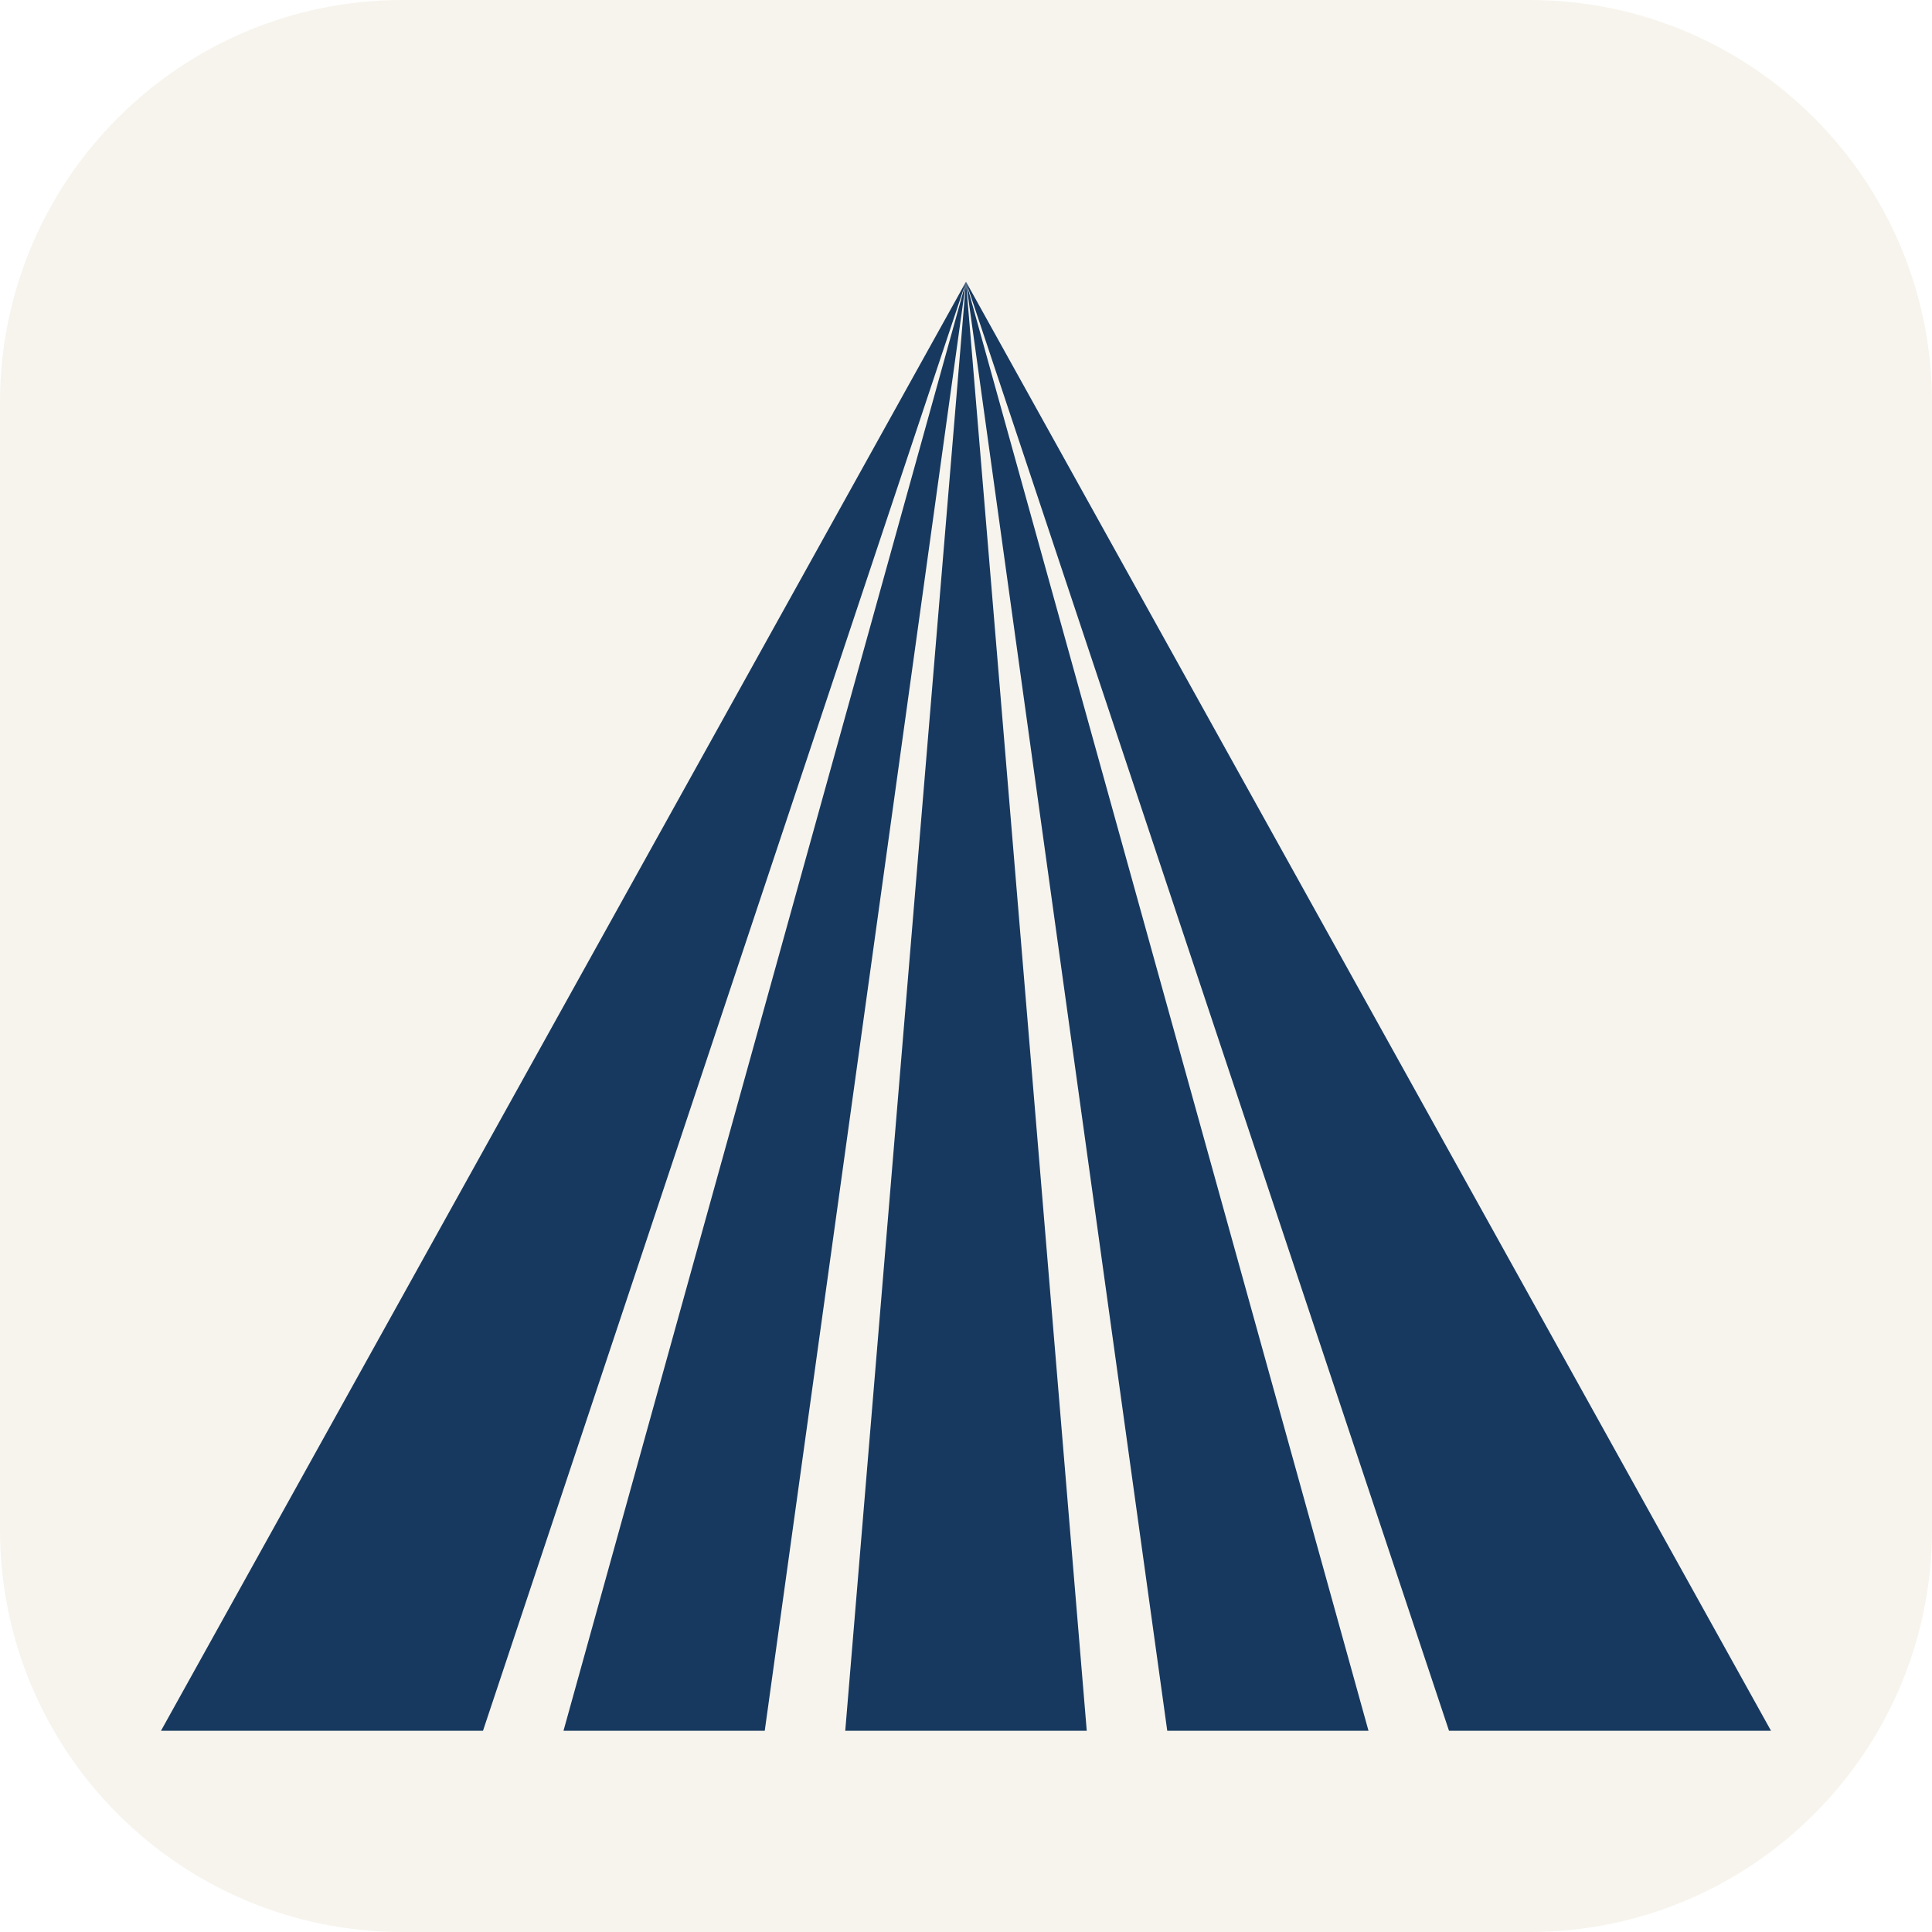
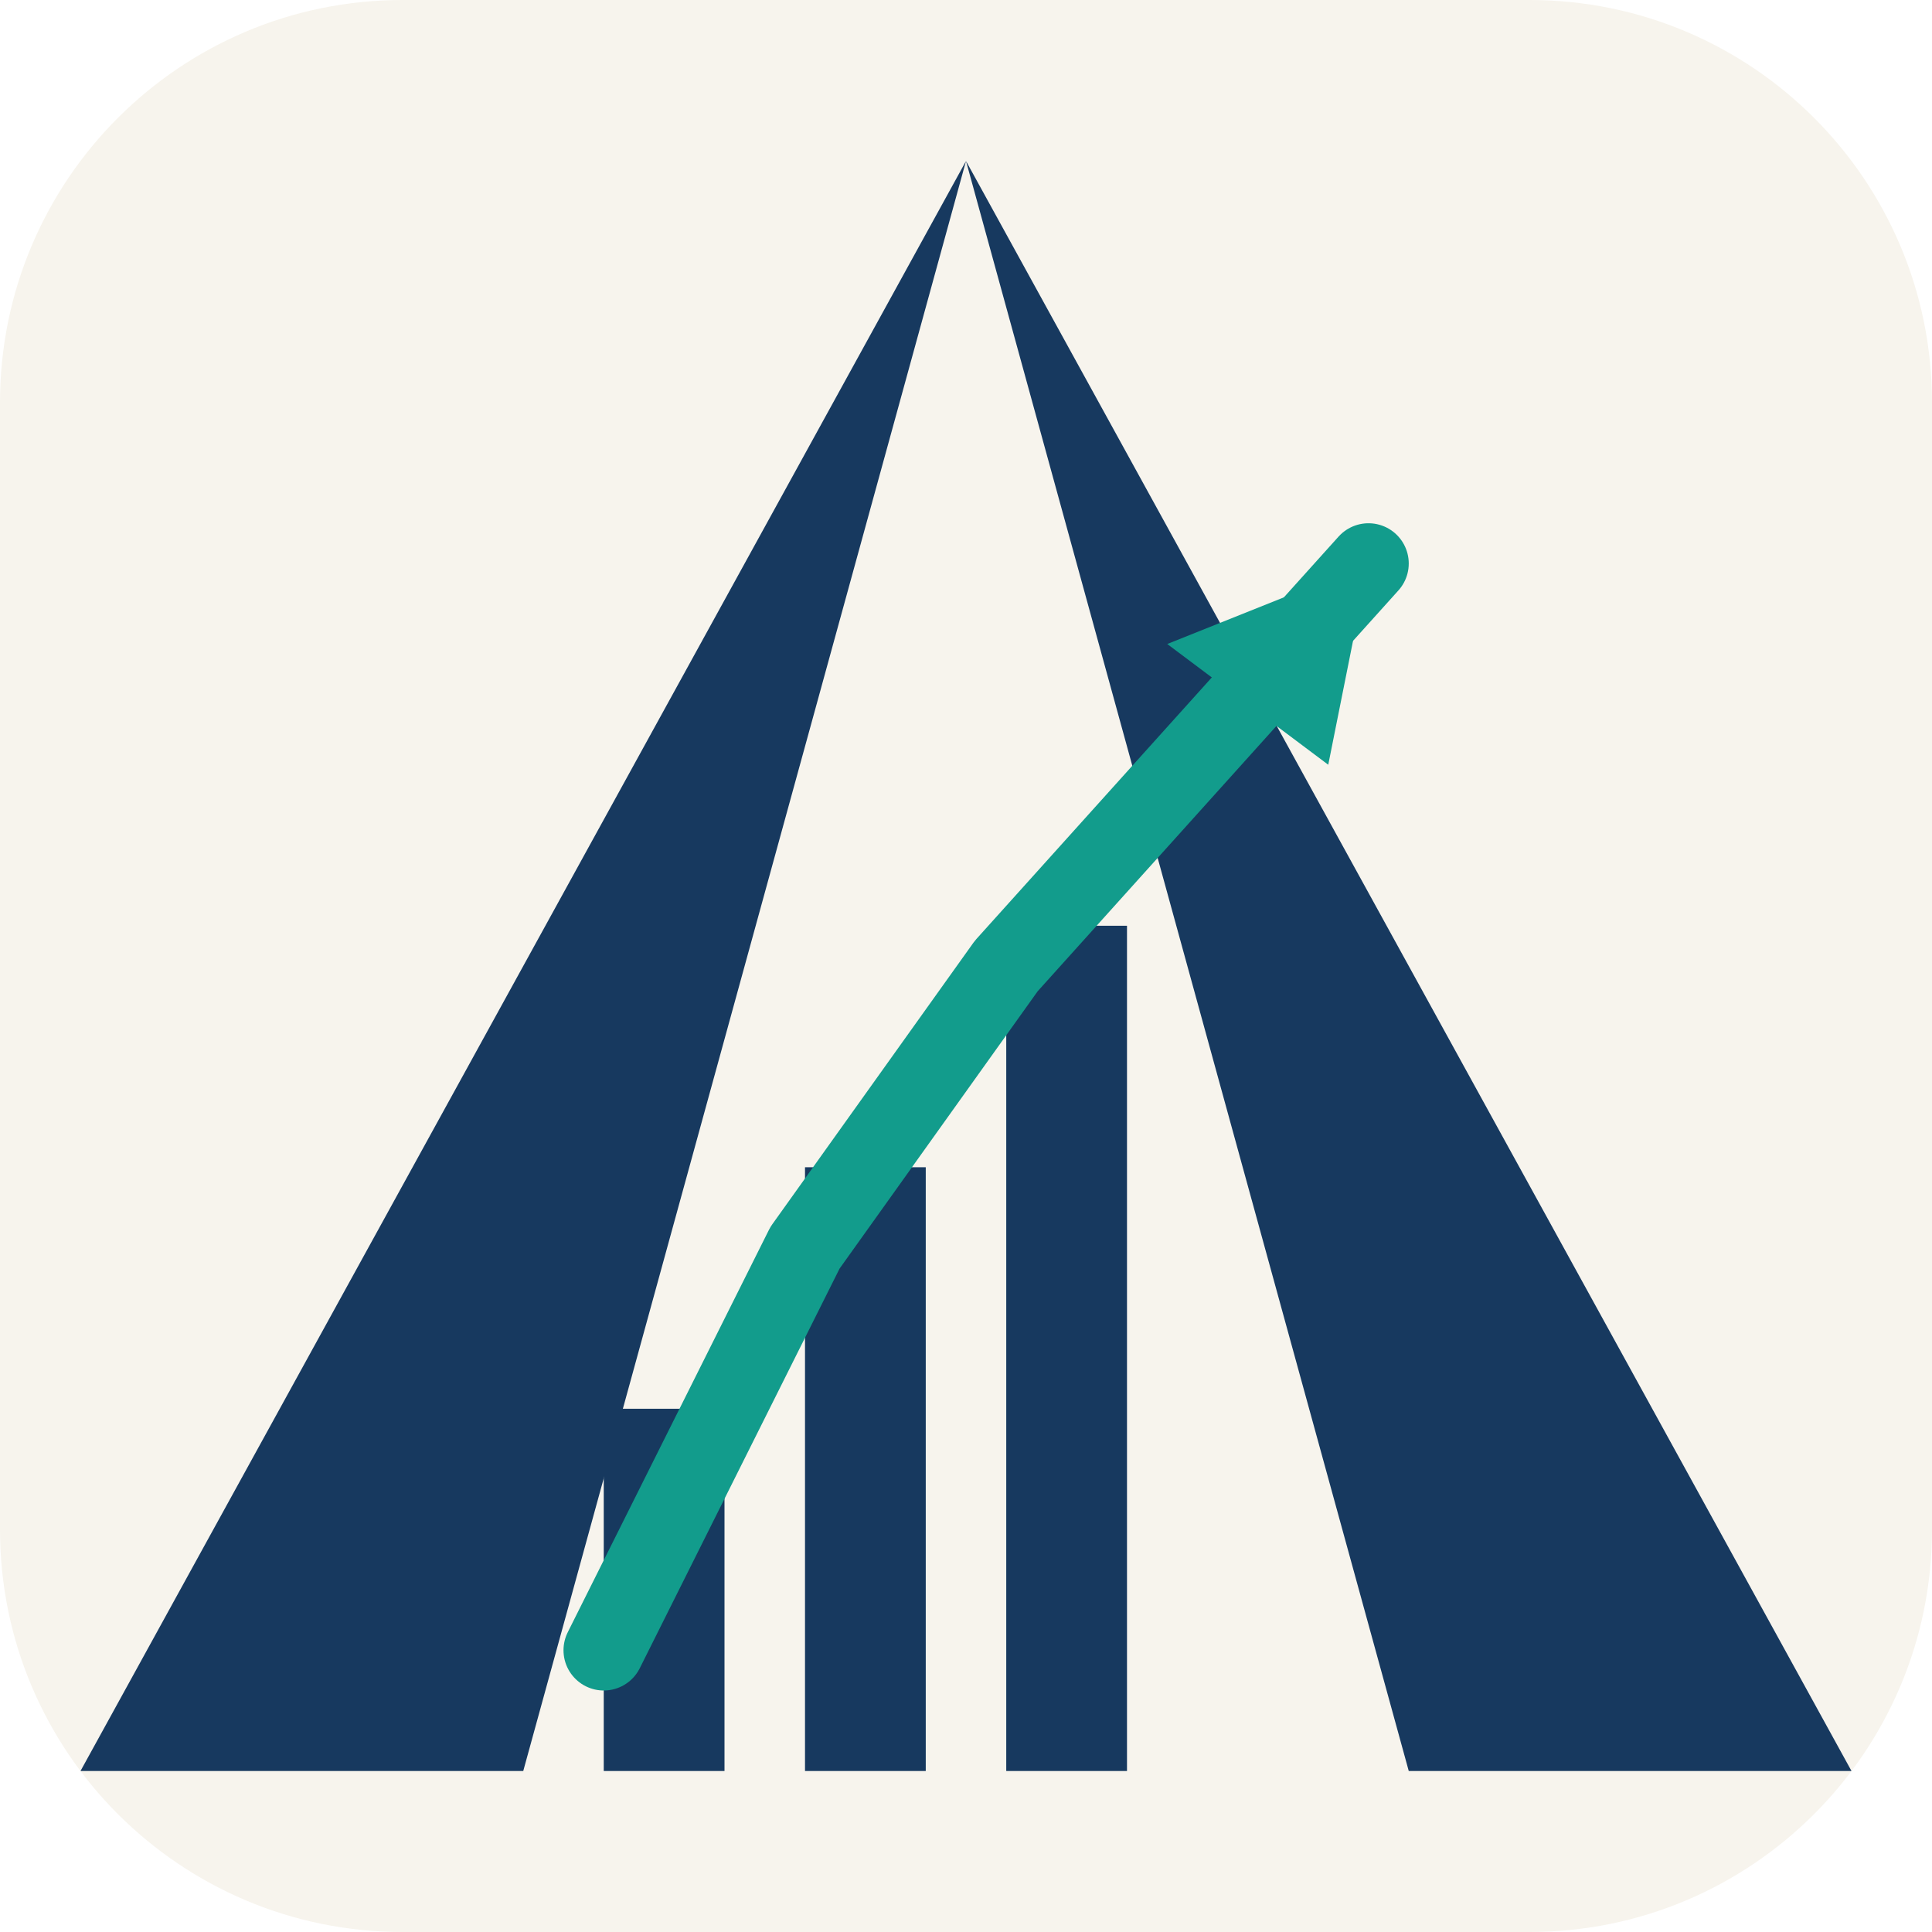
<svg xmlns="http://www.w3.org/2000/svg" viewBox="0 0 48 48" fill="none">
  <rect width="48" height="48" rx="10" fill="#F7F4ED" />
-   <path transform="translate(0,3)" fill="#17395F" fill-rule="evenodd" d="M4,40 L24,4 L44,40 Z        M12,40 L14,40 L24,4 Z        M19,40 L21,40 L24,4 Z        M27,40 L29,40 L24,4 Z        M34,40 L36,40 L24,4 Z" />
+   <path fill="#17395F" d="M2,44 L13,44 L24,4 Z" />
+   <path fill="#17395F" d="M46,44 L35,44 L24,4 Z" />
+   <rect fill="#17395F" x="15" y="35" width="3" height="9" />
+   <rect fill="#17395F" x="20" y="29" width="3" height="15" />
+   <rect fill="#17395F" x="25" y="23" width="3" height="21" />
+   <polyline points="15,41 20,31 25,24 34,14" fill="none" stroke="#129C8C" stroke-width="2" stroke-linecap="round" stroke-linejoin="round" />
+   <polygon points="34,14 33,19 29,16" fill="#129C8C" />
</svg>
